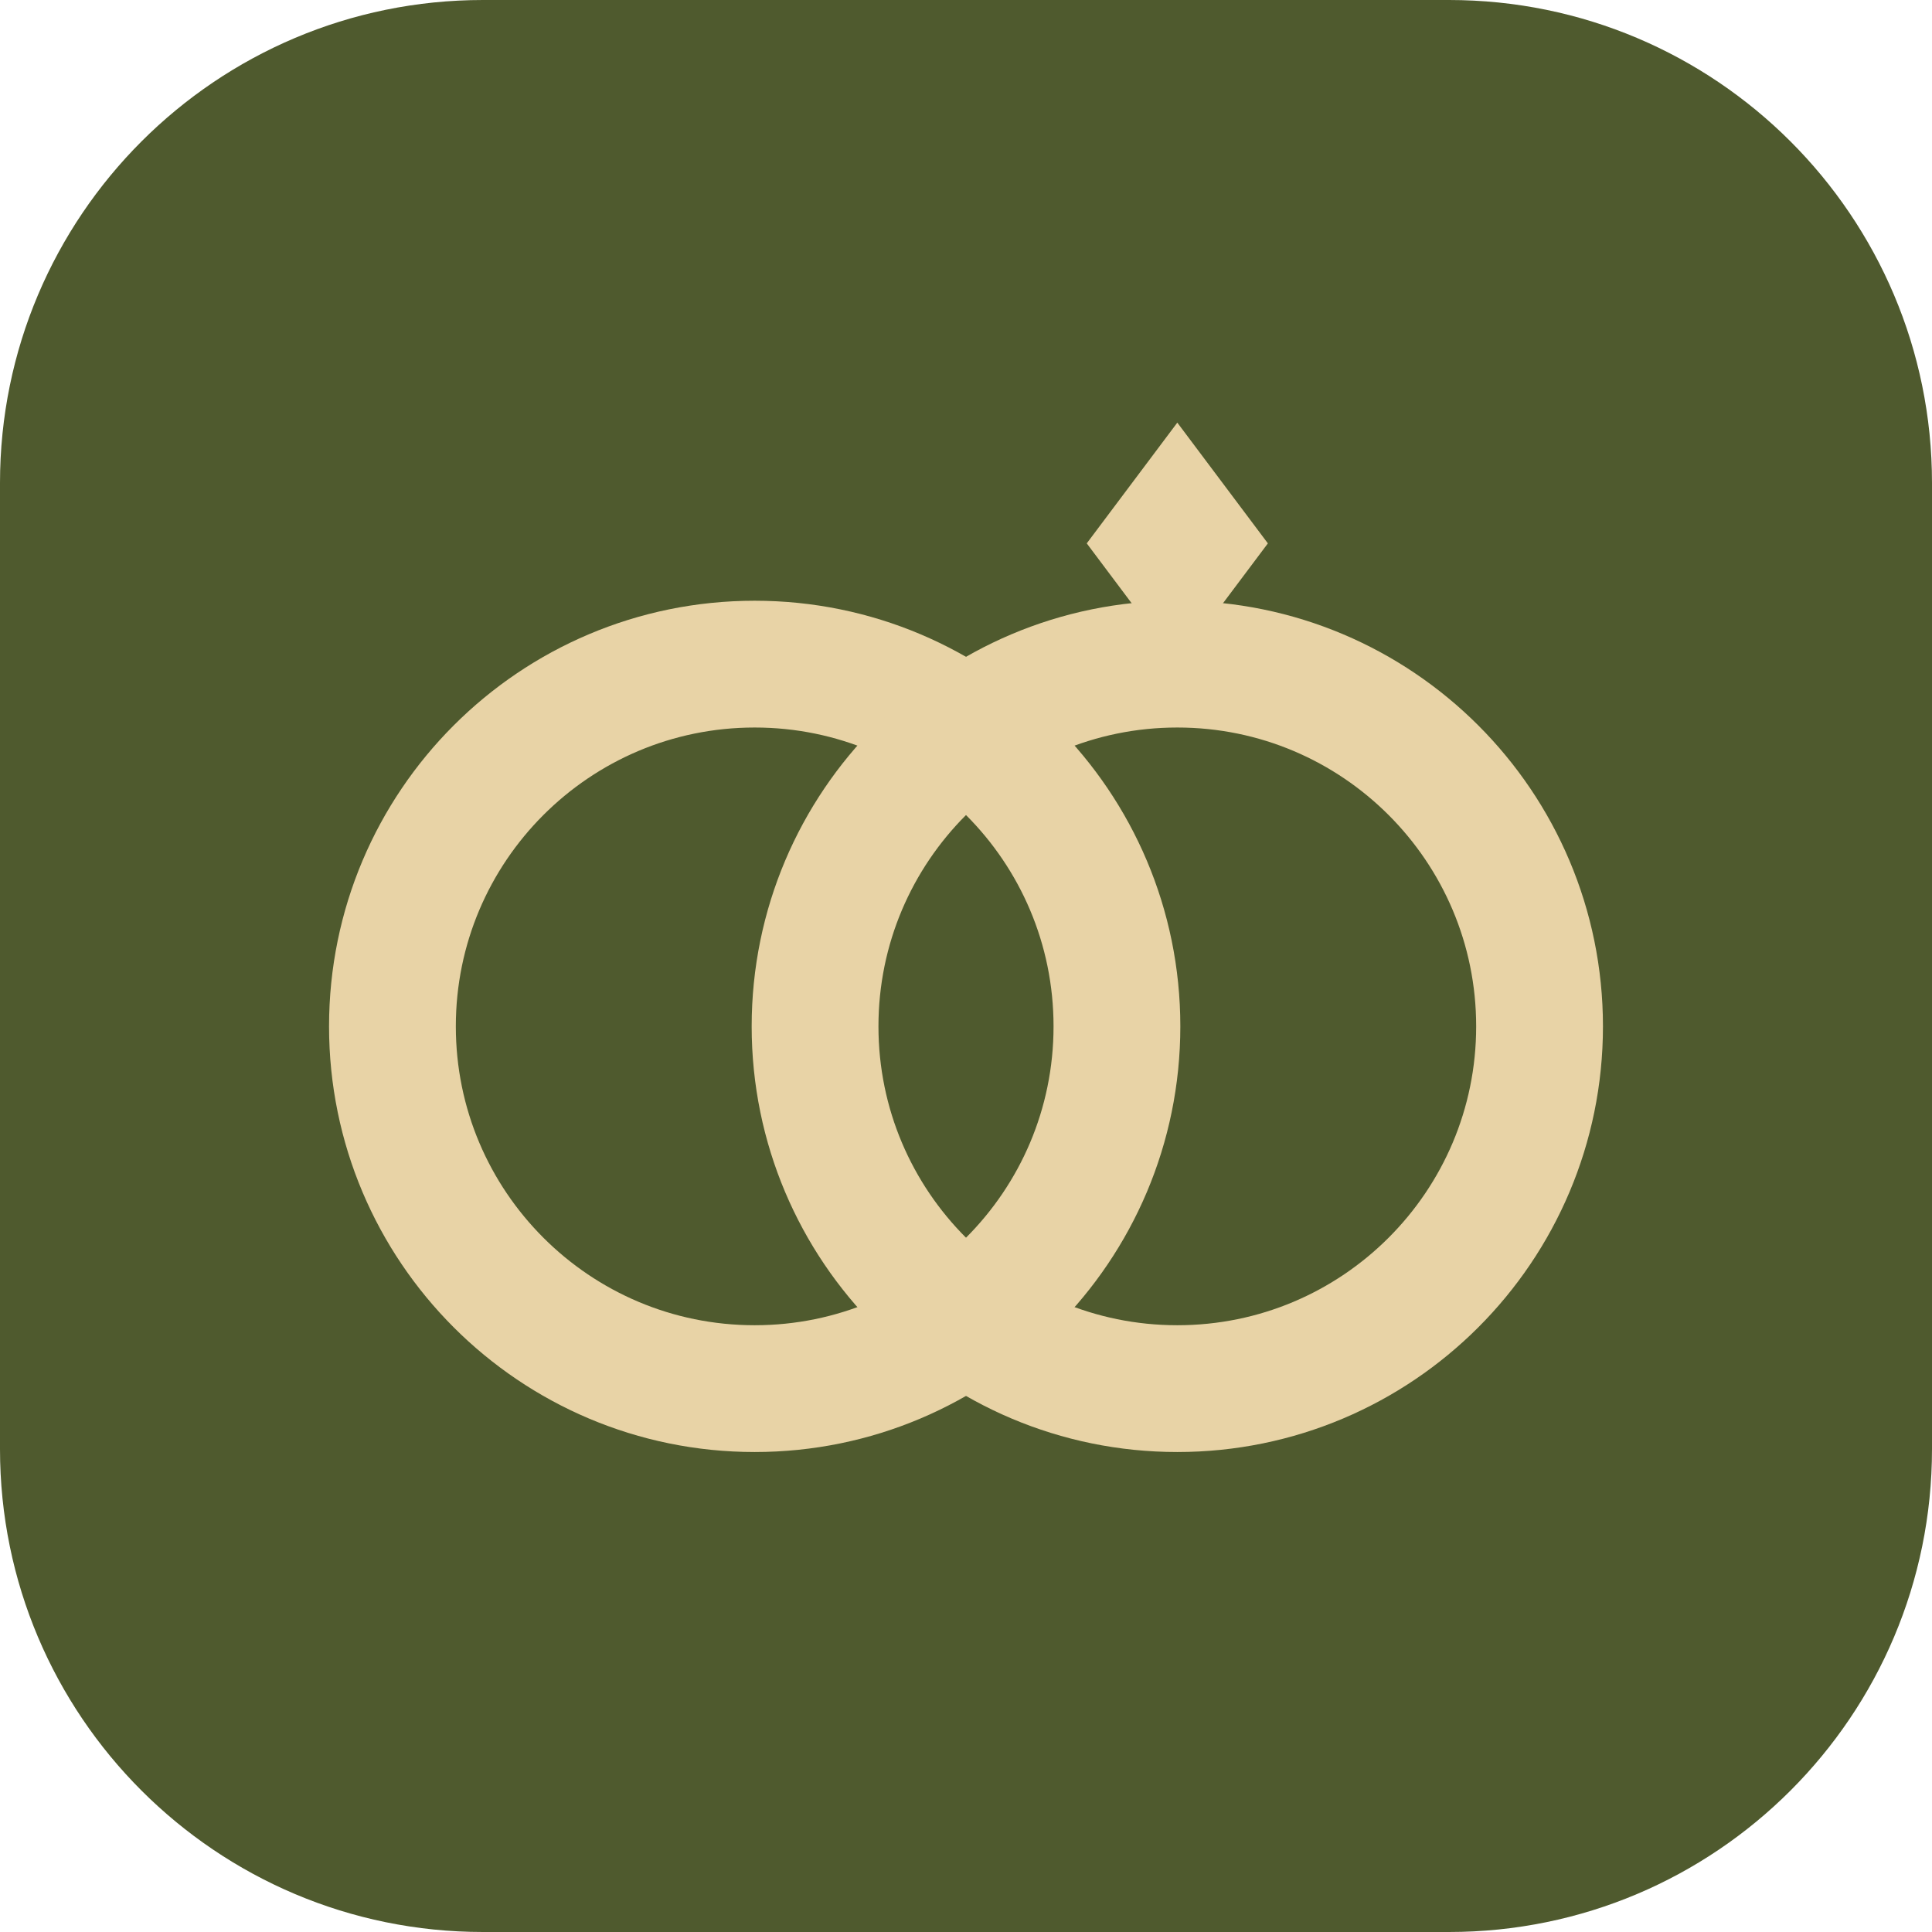
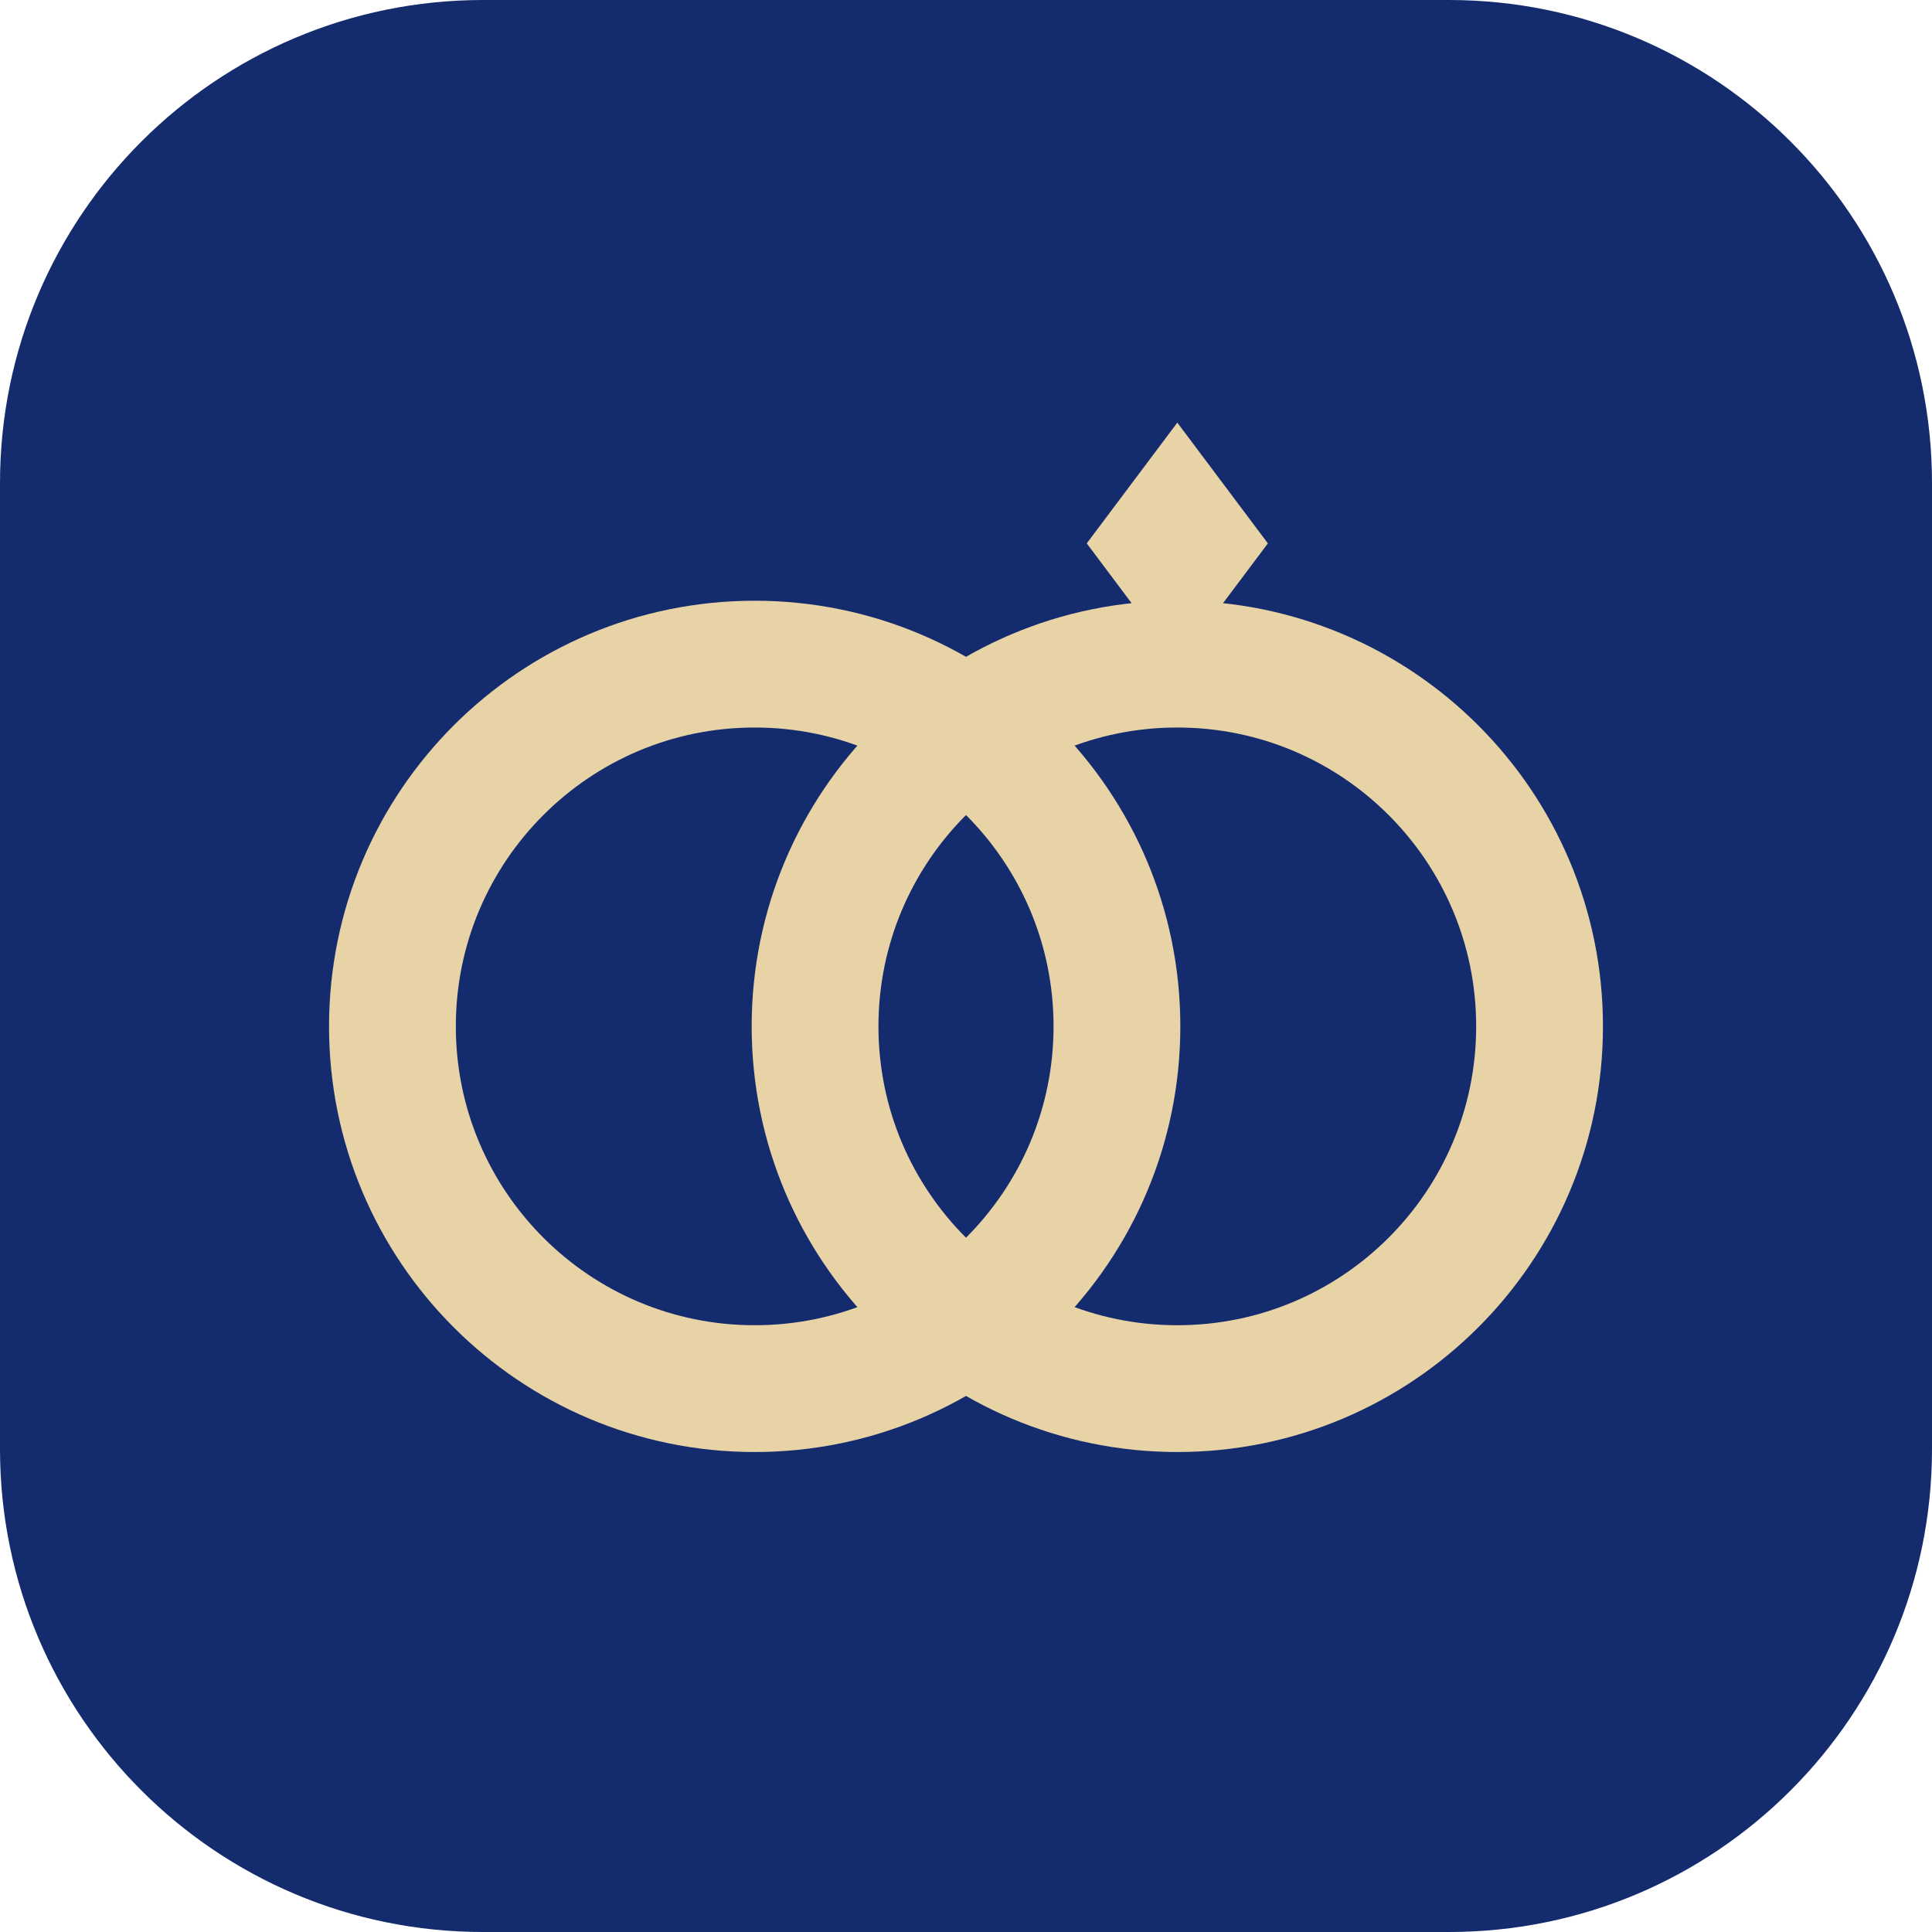
<svg xmlns="http://www.w3.org/2000/svg" viewBox="0 0 64 64">
-   <rect width="64" height="64" rx="16" fill="#4f5a2e" />
+   <rect width="64" height="64" rx="16" fill="#142c6e" />
  <g fill="none" stroke="#e8d3a6" stroke-width="4.2">
    <circle cx="25" cy="34" r="12" />
    <circle cx="39" cy="34" r="12" />
  </g>
  <path d="M39 14l3 4-3 4-3-4z" fill="#e8d3a6" />
</svg>
